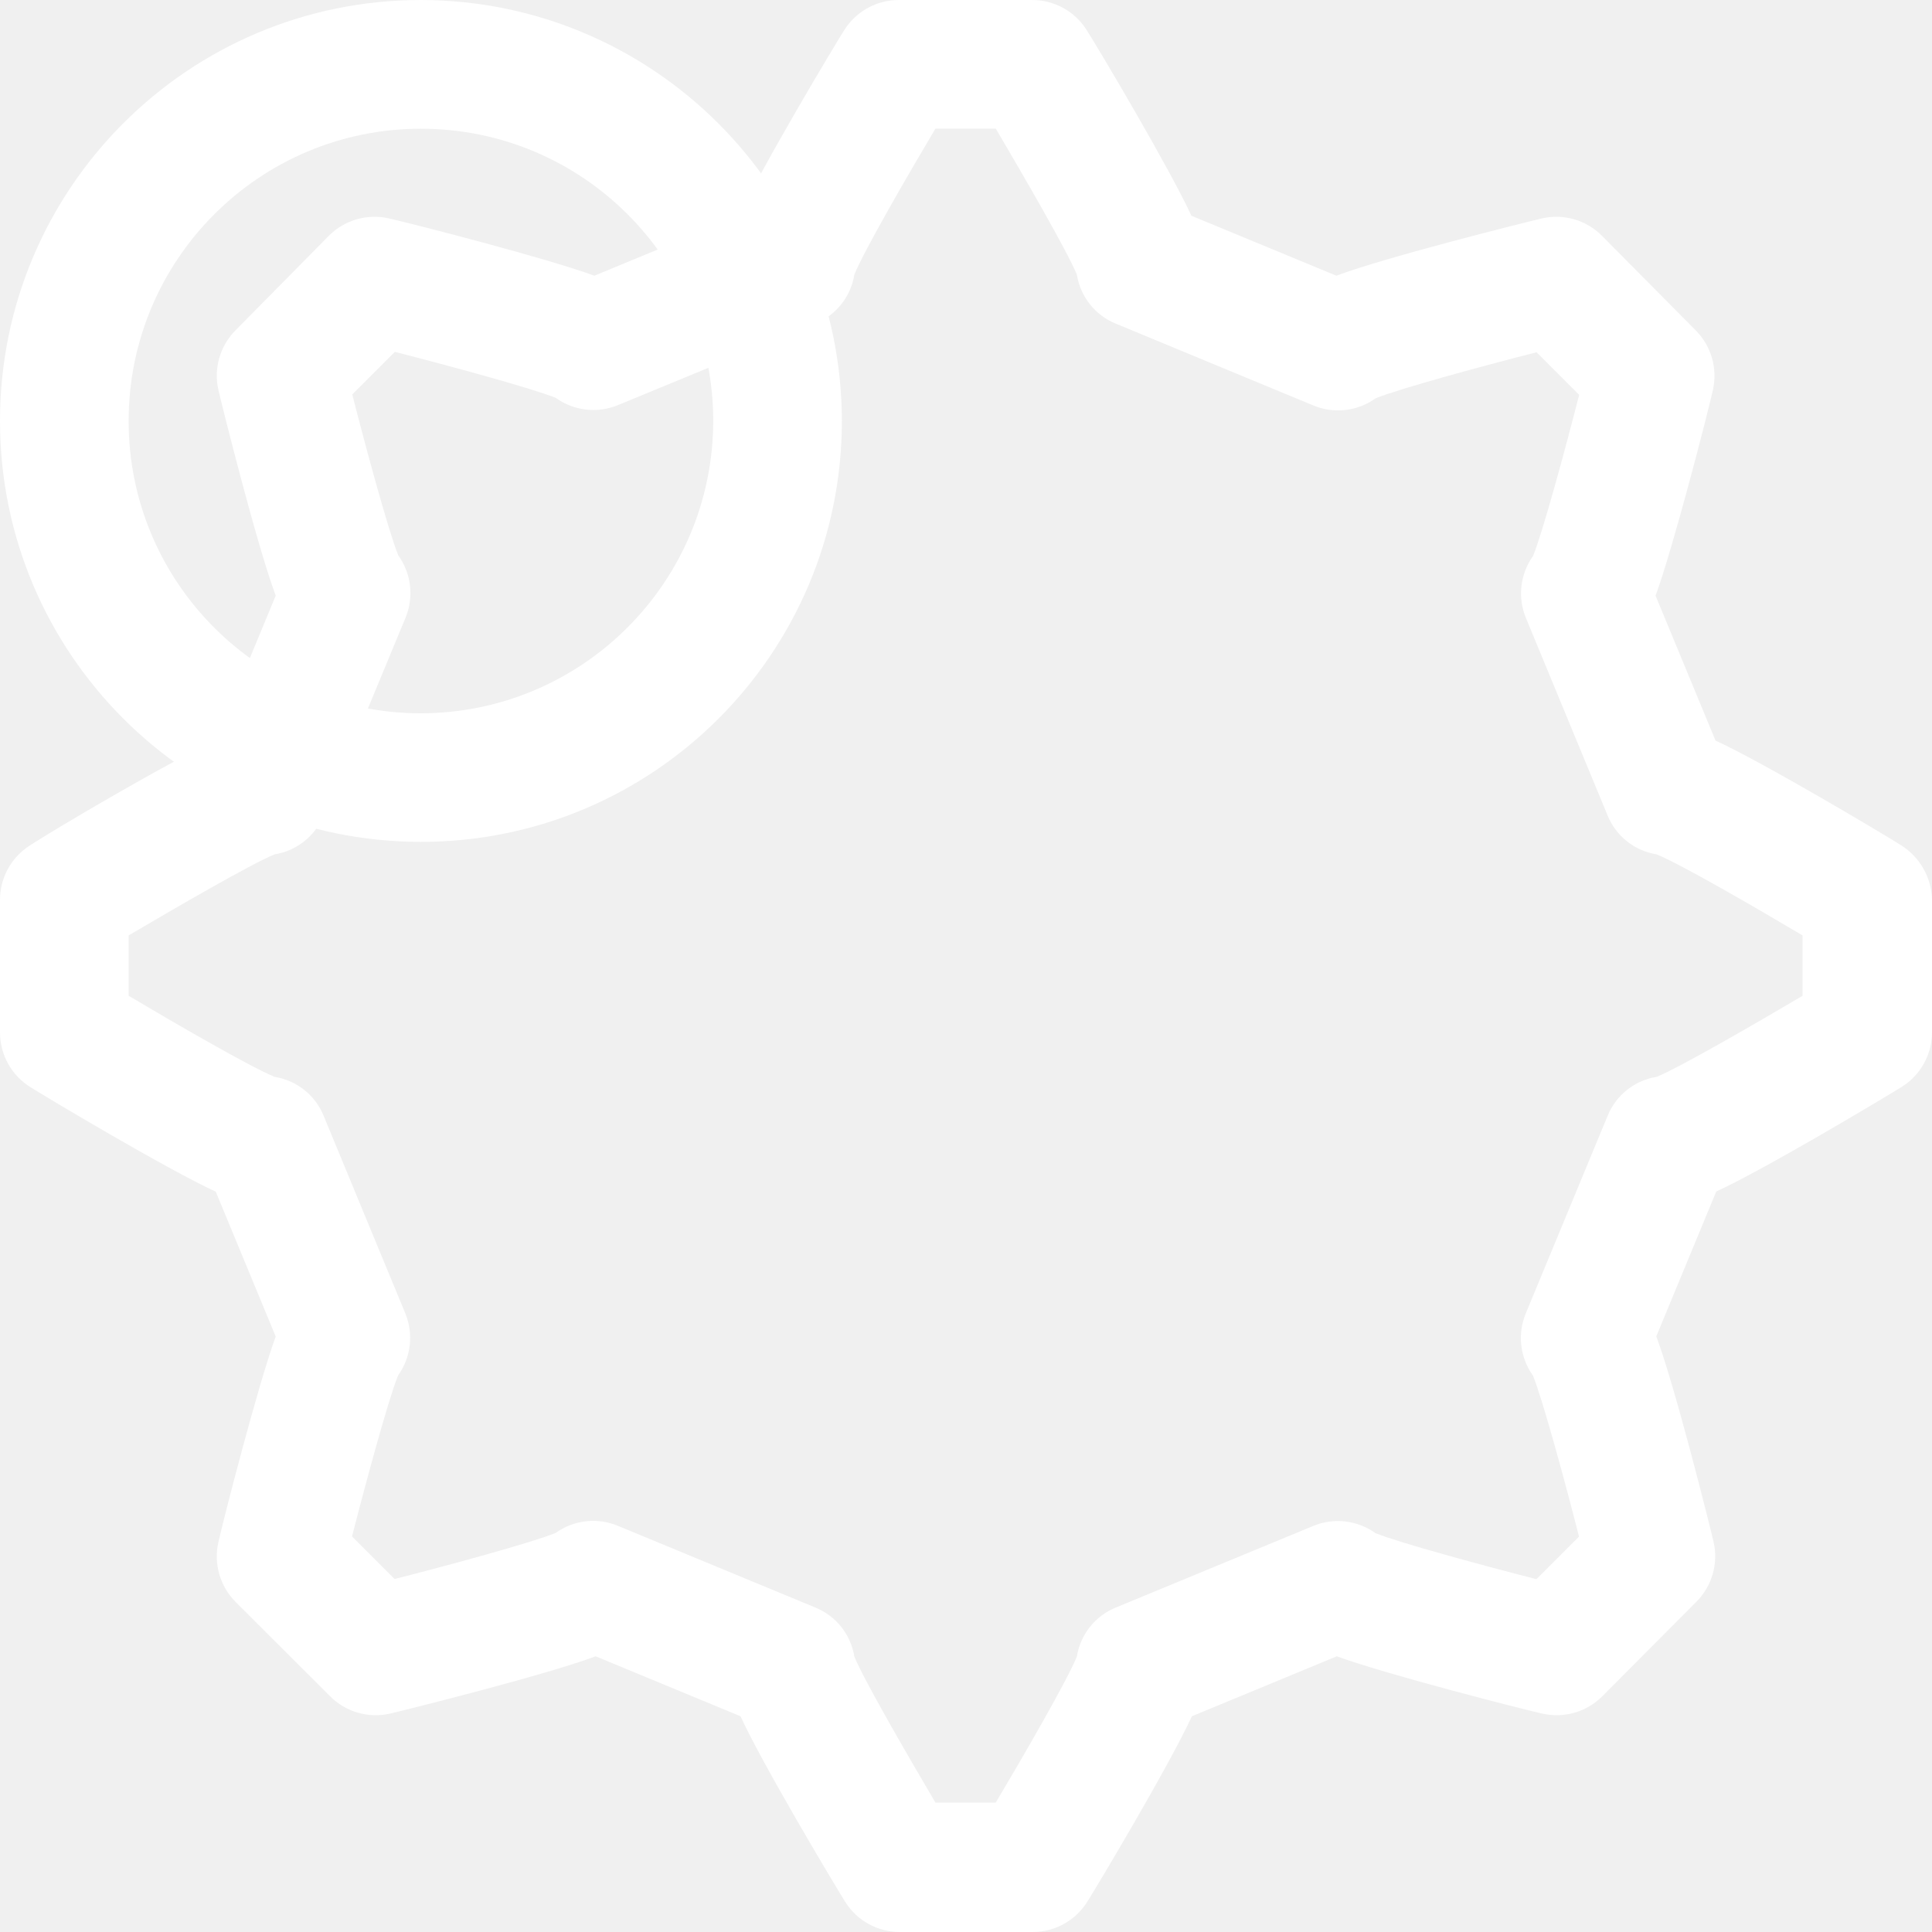
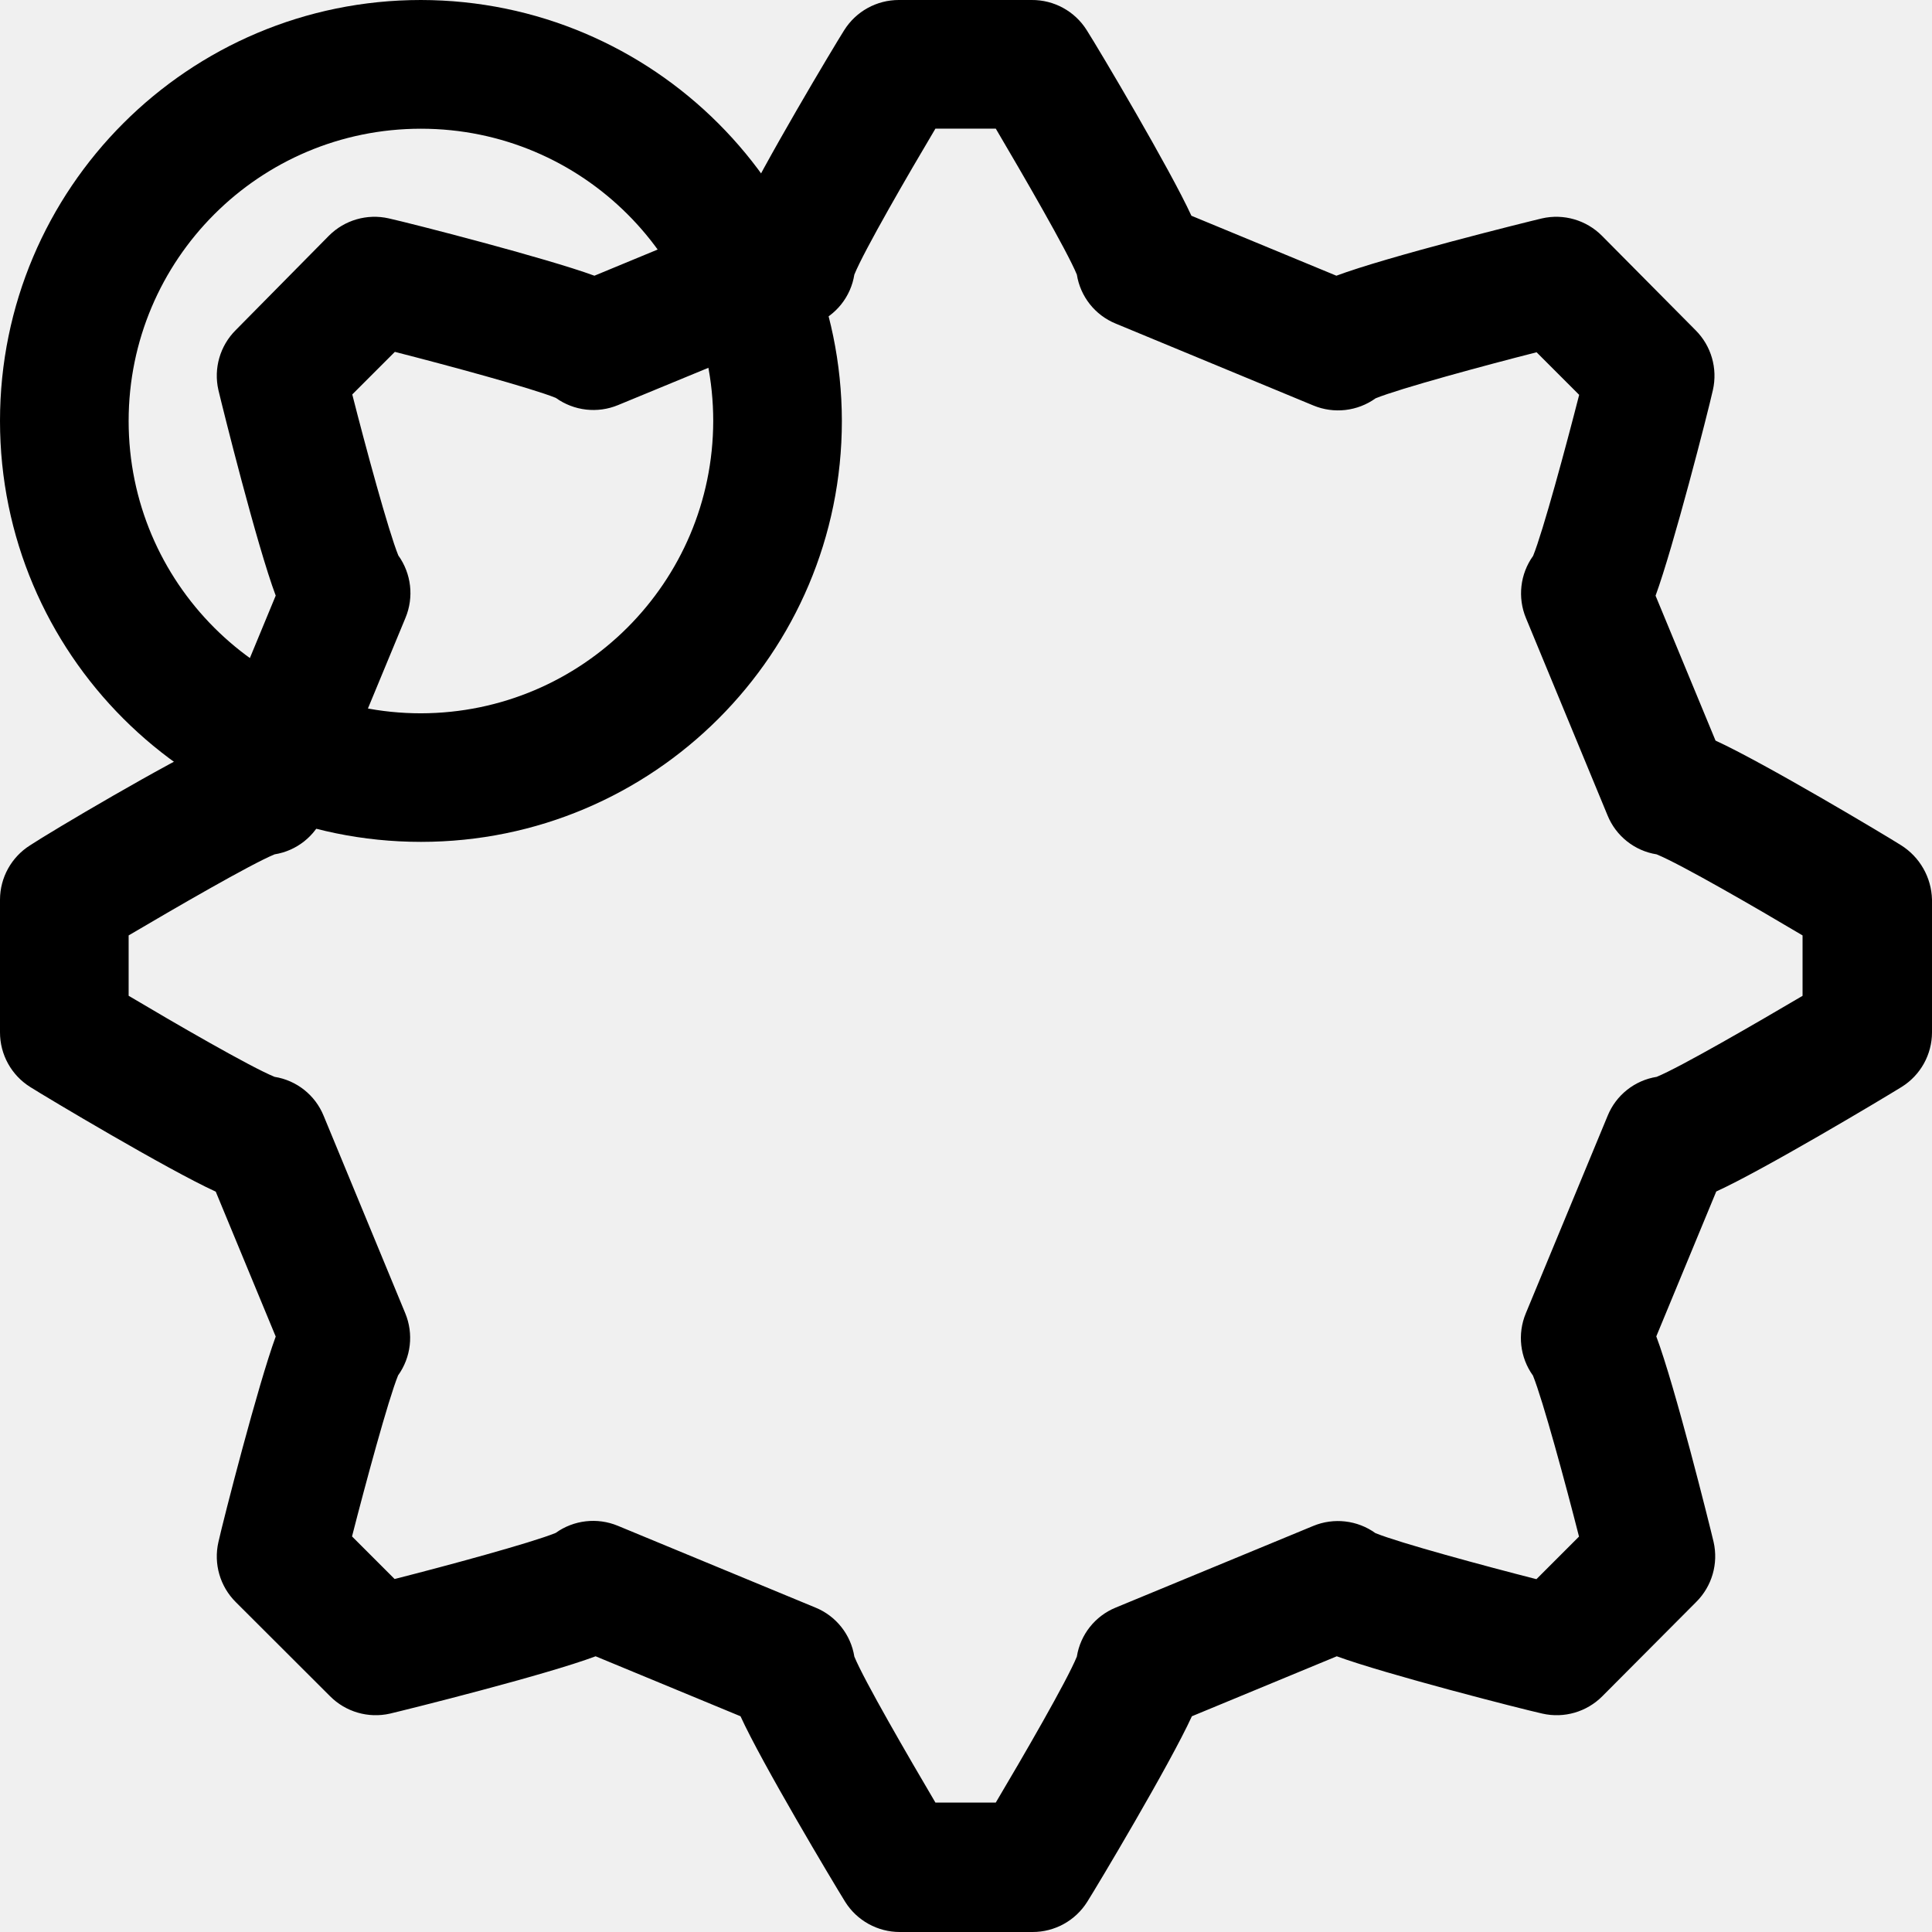
- <svg xmlns="http://www.w3.org/2000/svg" id="Group_384" data-name="Group 384" viewBox="0 0 24 24" width="24" fill="#fff">
+ <svg xmlns="http://www.w3.org/2000/svg" id="Group_384" data-name="Group 384" viewBox="0 0 24 24" width="24" fill="#000">
  <g id="Group_371" data-name="Group 371">
    <path id="Path_299" d="M23.616 10.5c-.192-.122-1.706-1.026-2.305-1.3l-.745-1.8c.22-.6.647-2.263.712-2.554a.8.8 0 0 0-.216-.745L19.9 2.929a.8.8 0 0 0-.745-.216c-.22.052-1.93.478-2.554.712L14.8 2.68c-.262-.572-1.139-2.052-1.3-2.305A.8.8 0 0 0 12.815 0h-1.649a.8.8 0 0 0-.679.375C10.365.567 9.46 2.08 9.184 2.68l-1.8.745c-.6-.22-2.263-.647-2.554-.712a.8.8 0 0 0-.745.216L2.929 4.1a.8.8 0 0 0-.216.745c.052.22.478 1.93.712 2.554l-.745 1.8C2.109 9.456.628 10.332.375 10.5a.8.8 0 0 0-.375.675v1.649a.8.8 0 0 0 .375.679c.192.122 1.706 1.026 2.305 1.3l.745 1.8c-.22.6-.647 2.263-.712 2.554a.8.8 0 0 0 .216.745L4.1 21.071a.8.8 0 0 0 .745.216c.22-.052 1.93-.478 2.554-.712l1.8.745c.262.576 1.143 2.052 1.3 2.305a.8.8 0 0 0 .679.375h1.649a.8.8 0 0 0 .679-.375c.122-.192 1.026-1.706 1.3-2.305l1.8-.745c.6.22 2.263.647 2.554.712a.8.8 0 0 0 .745-.216l1.166-1.171a.8.8 0 0 0 .216-.745c-.052-.22-.478-1.93-.712-2.554l.745-1.8c.576-.262 2.052-1.143 2.305-1.3a.8.8 0 0 0 .375-.676v-1.65a.822.822 0 0 0-.384-.675zm-1.223 1.87c-.572.337-1.518.886-1.813 1.007a.792.792 0 0 0-.609.483l-1.017 2.455a.8.8 0 0 0 .089.773c.122.3.408 1.354.572 2l-.529.529c-.642-.164-1.7-.45-2-.572a.8.8 0 0 0-.773-.089L13.86 19.97a.792.792 0 0 0-.483.609c-.122.3-.67 1.246-1.007 1.813h-.75c-.337-.572-.886-1.518-1.007-1.813a.792.792 0 0 0-.483-.609l-2.455-1.016a.8.8 0 0 0-.773.089c-.3.122-1.354.408-2 .572l-.529-.529c.164-.642.45-1.7.572-2a.8.8 0 0 0 .089-.773L4.02 13.86a.792.792 0 0 0-.609-.483c-.3-.122-1.246-.67-1.813-1.007v-.75c.572-.337 1.518-.886 1.813-1.007a.792.792 0 0 0 .609-.483l1.017-2.455a.8.8 0 0 0-.089-.775c-.122-.3-.408-1.354-.572-2l.529-.529c.642.164 1.7.45 2 .572a.8.8 0 0 0 .773.089L10.13 4.02a.792.792 0 0 0 .483-.609c.122-.3.67-1.246 1.007-1.813h.75c.337.572.886 1.518 1.007 1.813a.792.792 0 0 0 .483.609l2.455 1.017a.8.8 0 0 0 .773-.089c.3-.122 1.354-.408 2-.572l.529.529c-.164.642-.45 1.7-.572 2a.8.8 0 0 0-.089.773l1.014 2.452a.792.792 0 0 0 .609.483c.3.122 1.246.67 1.813 1.007v.75z" class="cls-1" data-name="Path 299" />
  </g>
  <g id="Group_373" data-name="Group 373">
    <path id="Path_300" d="M149.629 144.4a5.229 5.229 0 1 0 5.229 5.229 5.237 5.237 0 0 0-5.229-5.229zm0 8.861a3.631 3.631 0 1 1 3.631-3.631 3.638 3.638 0 0 1-3.631 3.631z" class="cls-1" data-name="Path 300" transform="translate(-144.4 -144.4)" />
  </g>
</svg>
